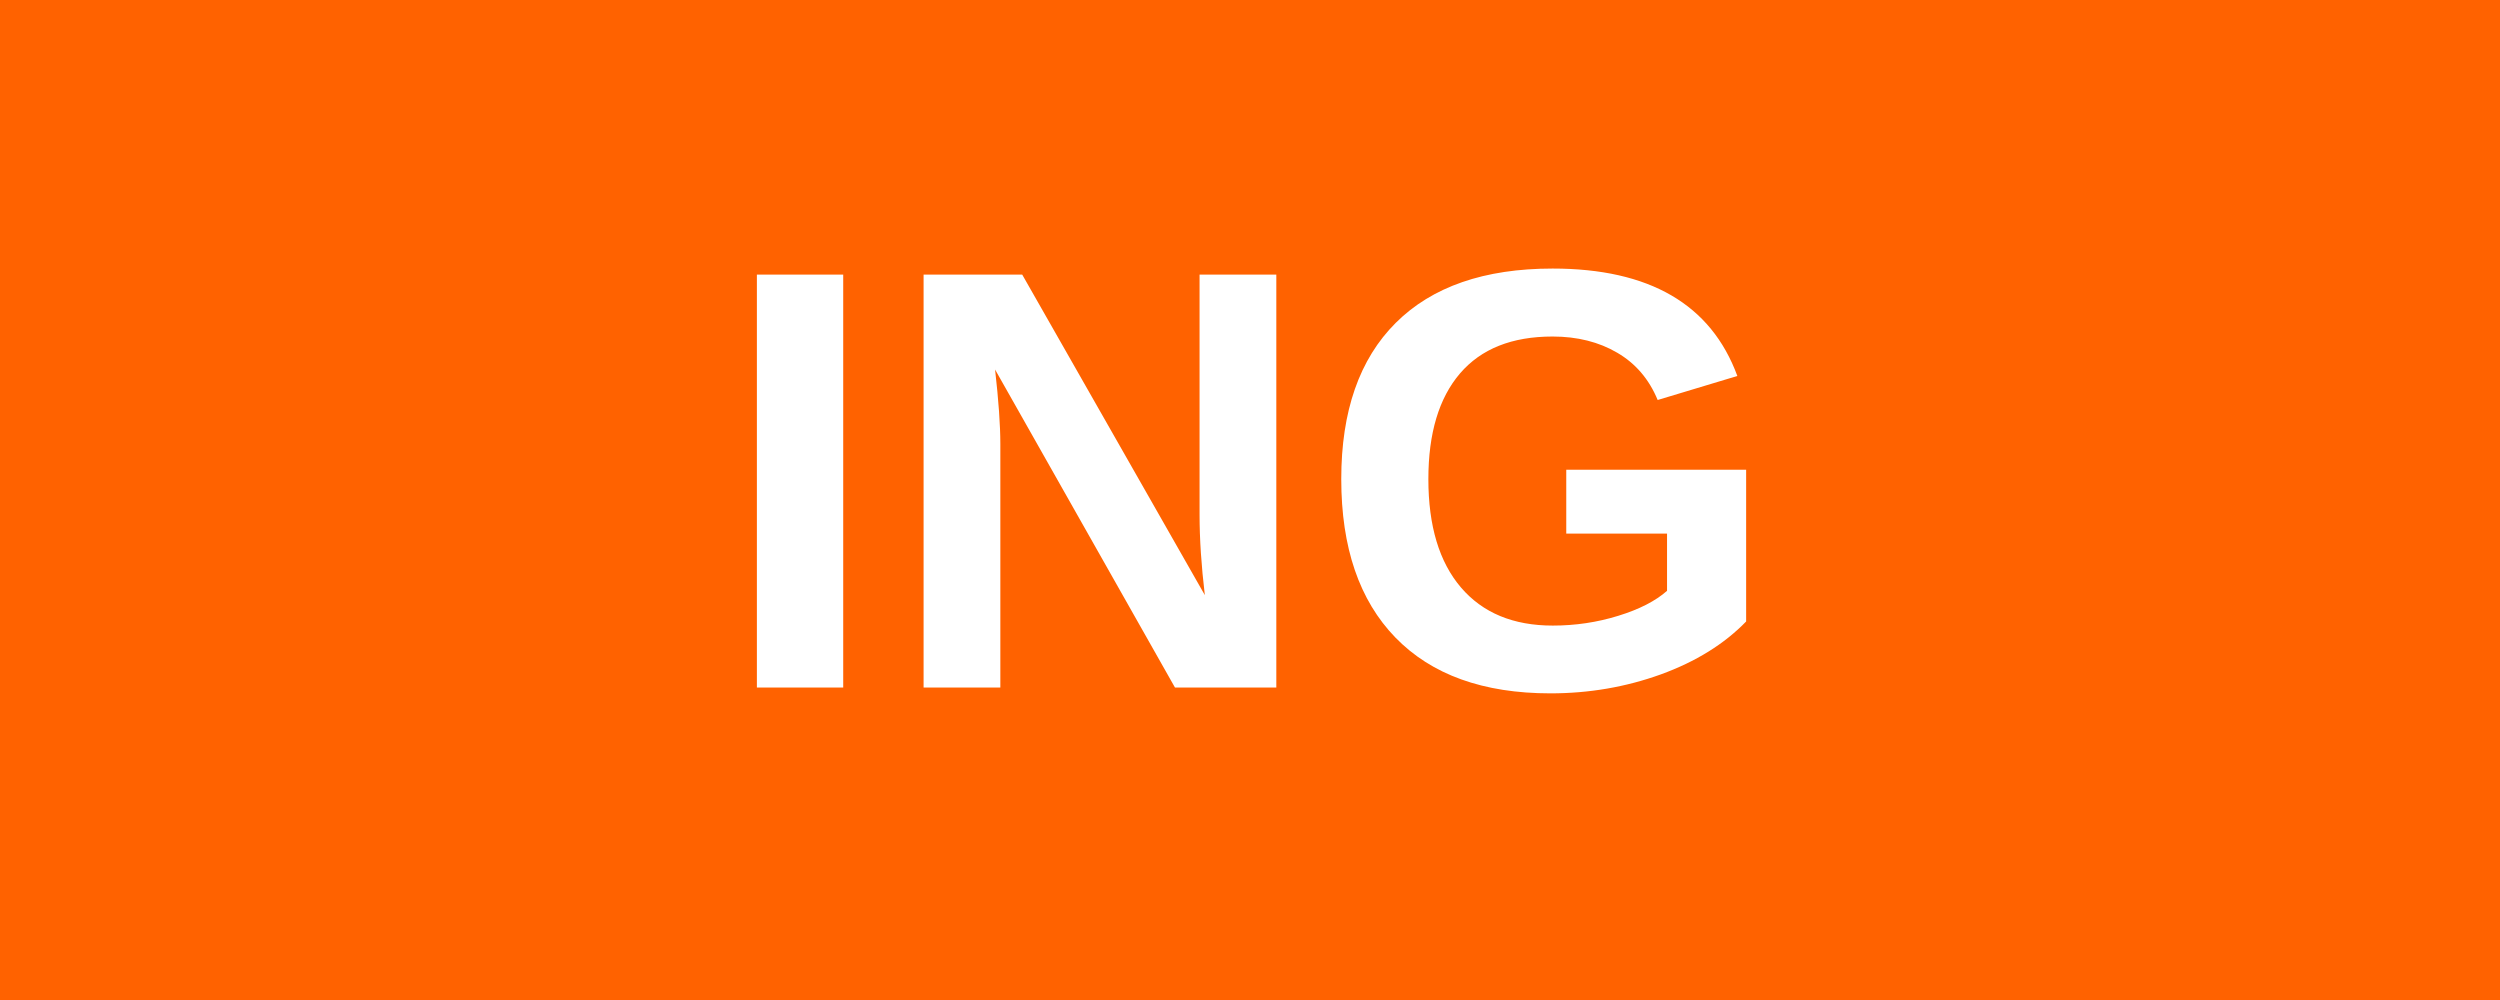
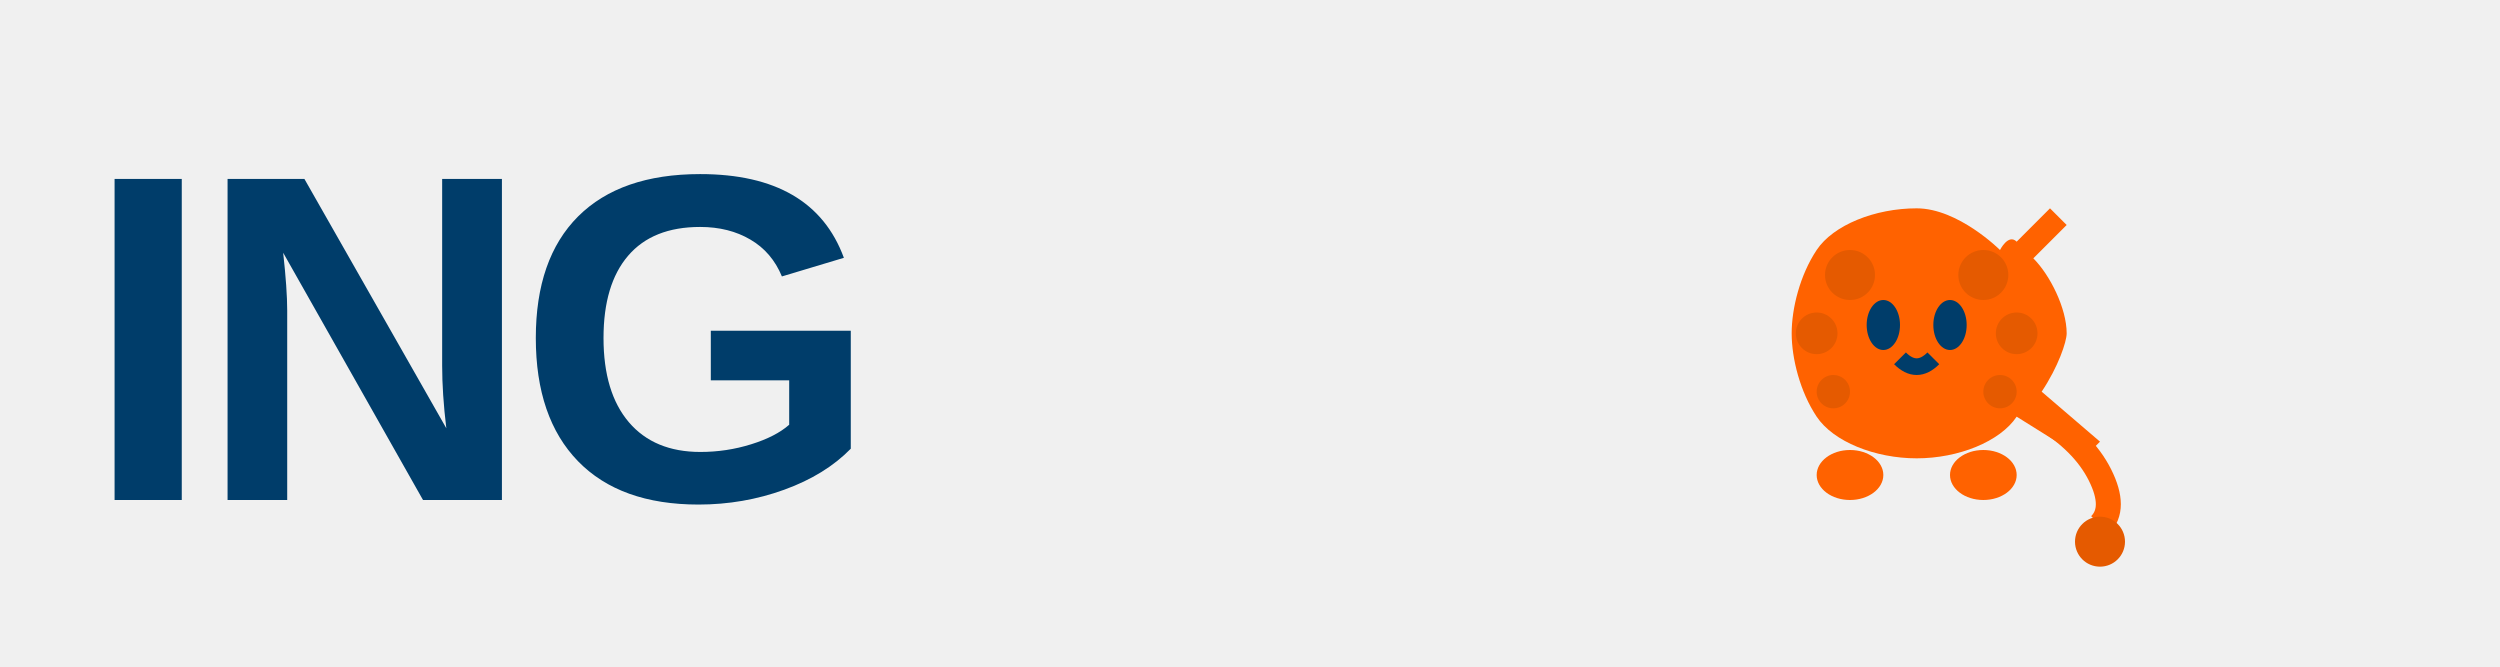
- <svg xmlns="http://www.w3.org/2000/svg" viewBox="0 0 200 80" width="200" height="80">
-   <rect width="200" height="80" fill="#FF6200" />
-   <text x="100" y="55" font-family="Arial, sans-serif" font-size="48" font-weight="bold" fill="white" text-anchor="middle">ING</text>
+ <svg xmlns="http://www.w3.org/2000/svg" viewBox="0 0 300 80" width="300" height="80">
+   <text x="10" y="60" font-family="ING Me, Arial, sans-serif" font-size="56" font-weight="bold" fill="#003D6A" letter-spacing="-2">ING</text>
+   <g transform="translate(200, 5)">
+     <path fill="#FF6200" d="M40,25 C40,25 35,20 30,20 C25,20 20,22 18,25 C16,28 15,32 15,35 C15,38 16,42 18,45 C20,48 25,50 30,50 C35,50 40,48 42,45 L50,50 L52,48 L45,42 C47,39 48,36 48,35 C48,32 46,28 44,26 L48,22 L46,20 L42,24 C41,23 40,25 40,25 Z" />
+     <circle cx="22" cy="28" r="3" fill="#E55A00" />
+     <circle cx="38" cy="28" r="3" fill="#E55A00" />
+     <circle cx="18" cy="35" r="2.5" fill="#E55A00" />
+     <circle cx="42" cy="35" r="2.5" fill="#E55A00" />
+     <circle cx="20" cy="42" r="2" fill="#E55A00" />
+     <circle cx="40" cy="42" r="2" fill="#E55A00" />
+     <ellipse cx="26" cy="34" rx="2" ry="3" fill="#003D6A" />
+     <ellipse cx="34" cy="34" rx="2" ry="3" fill="#003D6A" />
+     <path d="M28,38 Q30,40 32,38" stroke="#003D6A" stroke-width="2" fill="none" />
+     <ellipse cx="22" cy="52" rx="4" ry="3" fill="#FF6200" />
+     <ellipse cx="38" cy="52" rx="4" ry="3" fill="#FF6200" />
+     <path d="M45,45 Q50,48 52,52 Q54,56 52,58" stroke="#FF6200" stroke-width="3" fill="none" />
+     <circle cx="52" cy="60" r="3" fill="#E55A00" />
+   </g>
</svg>
